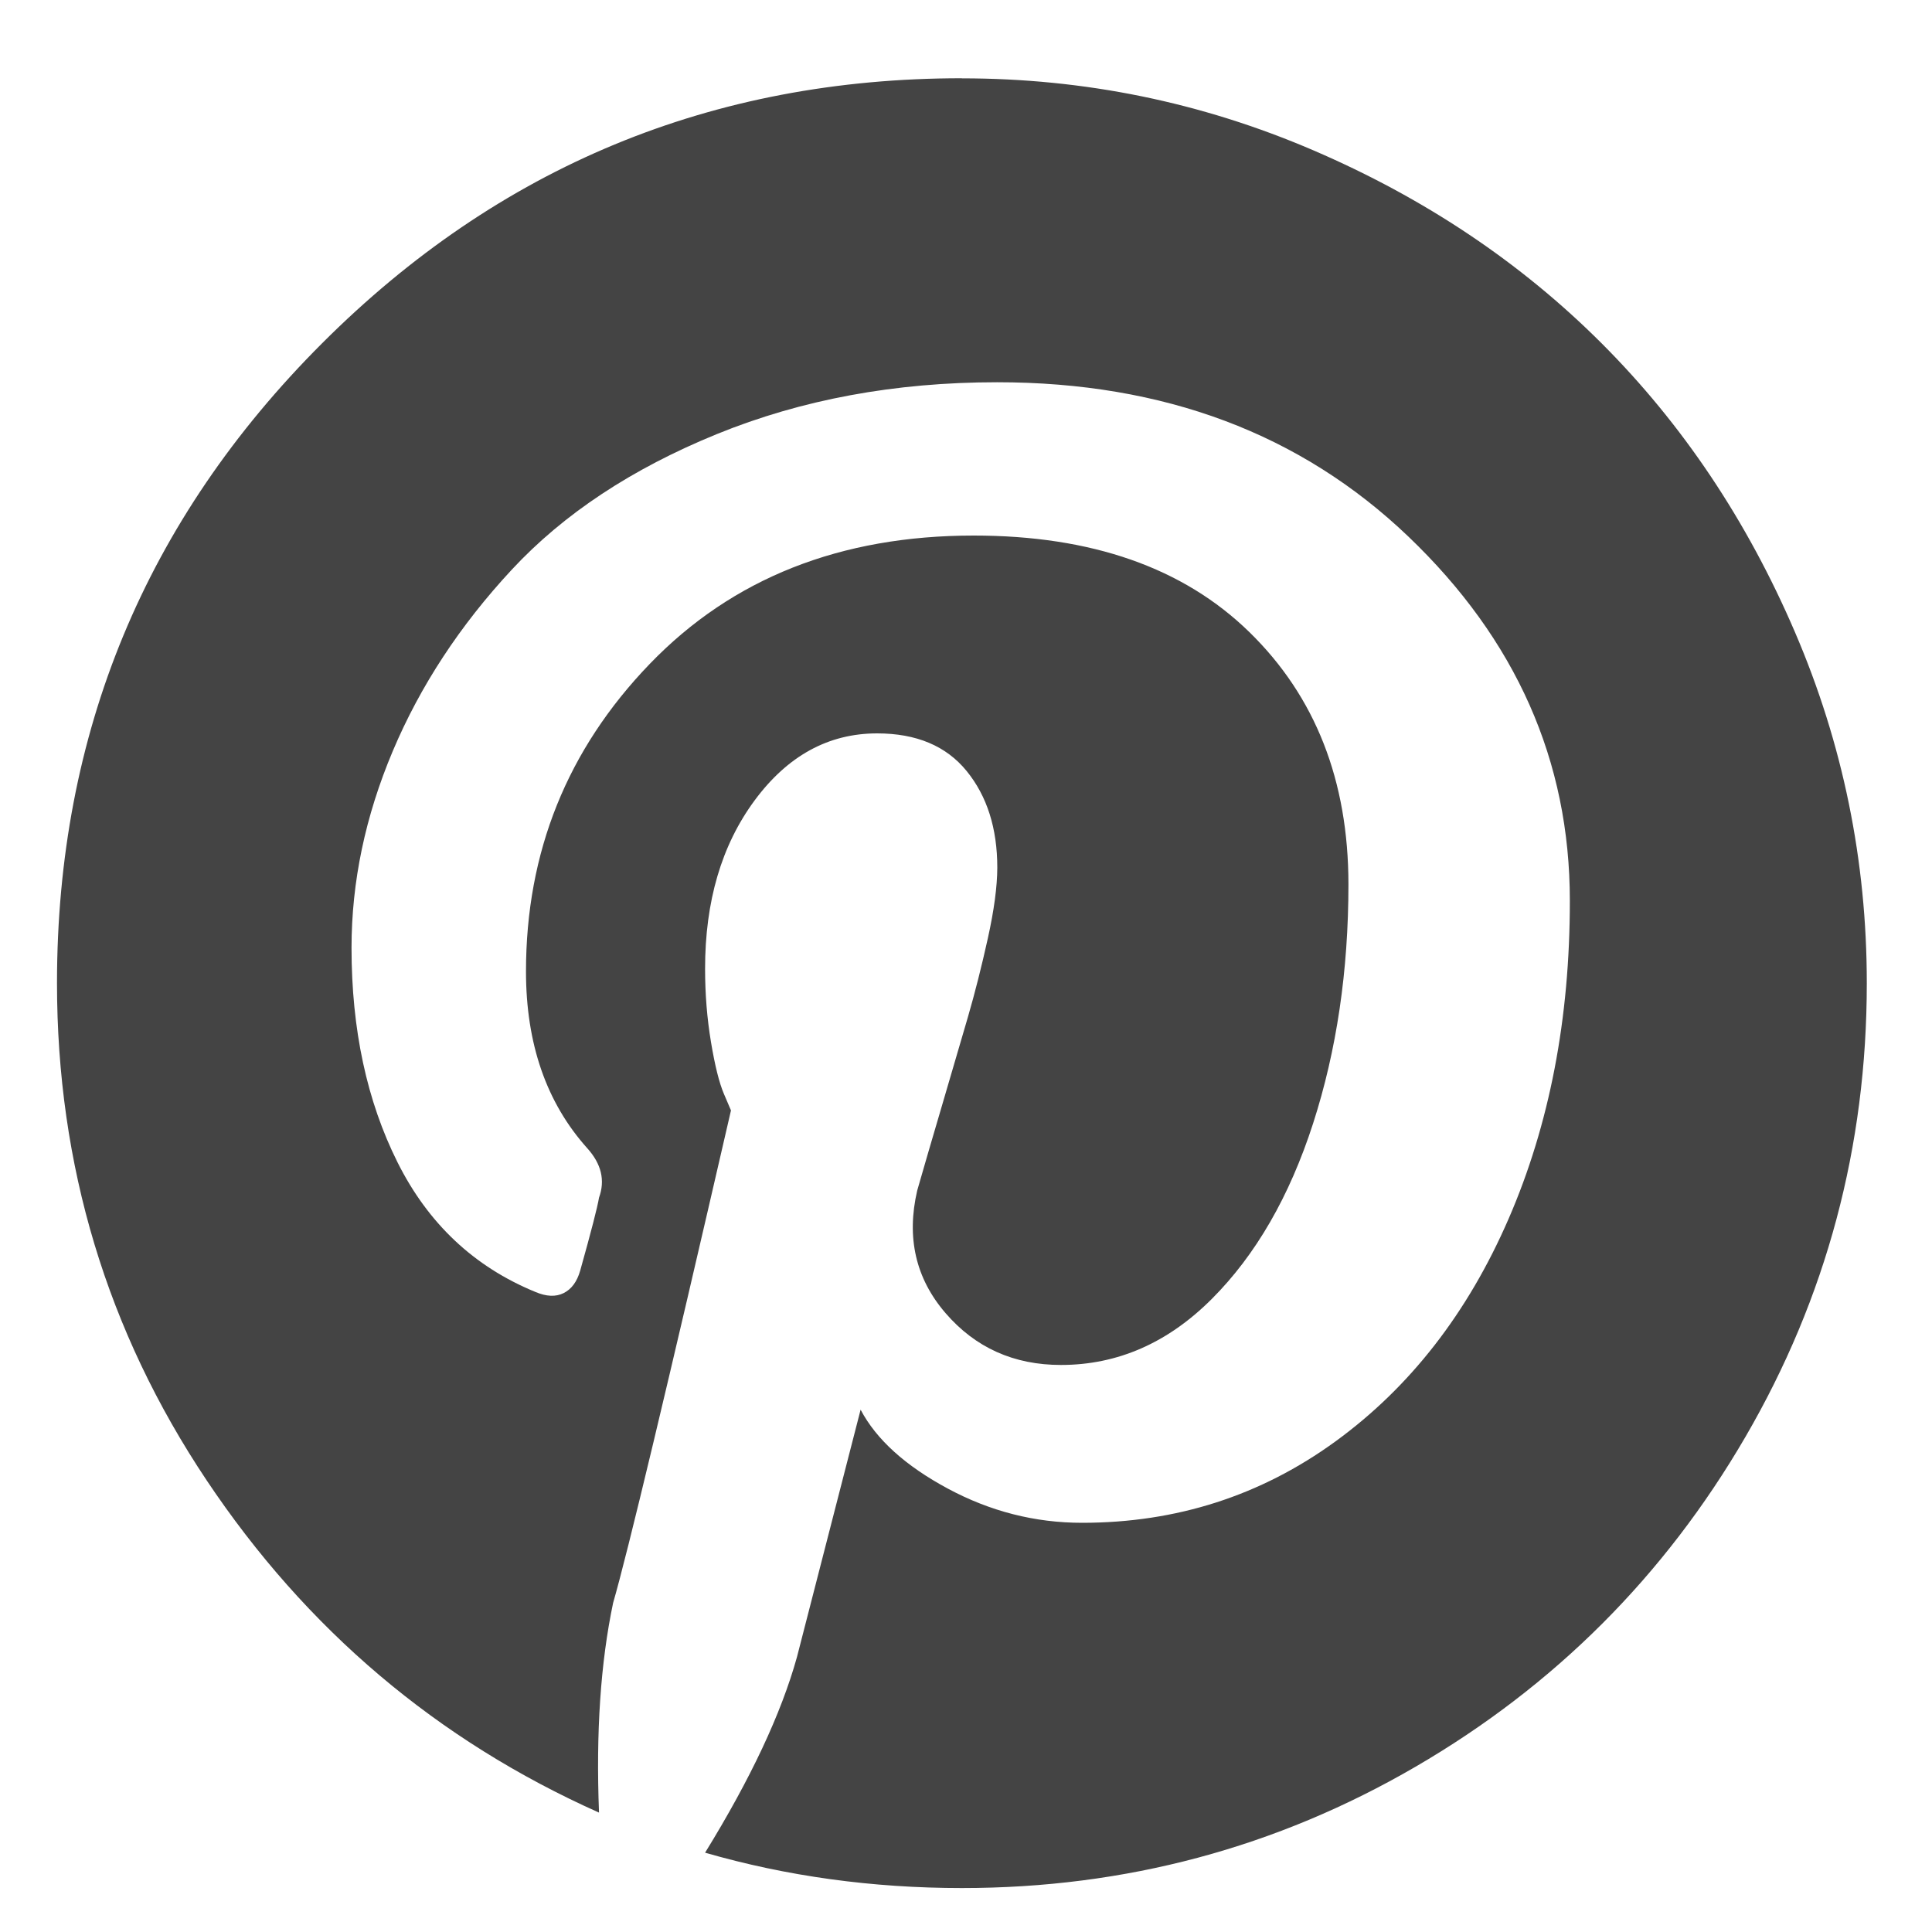
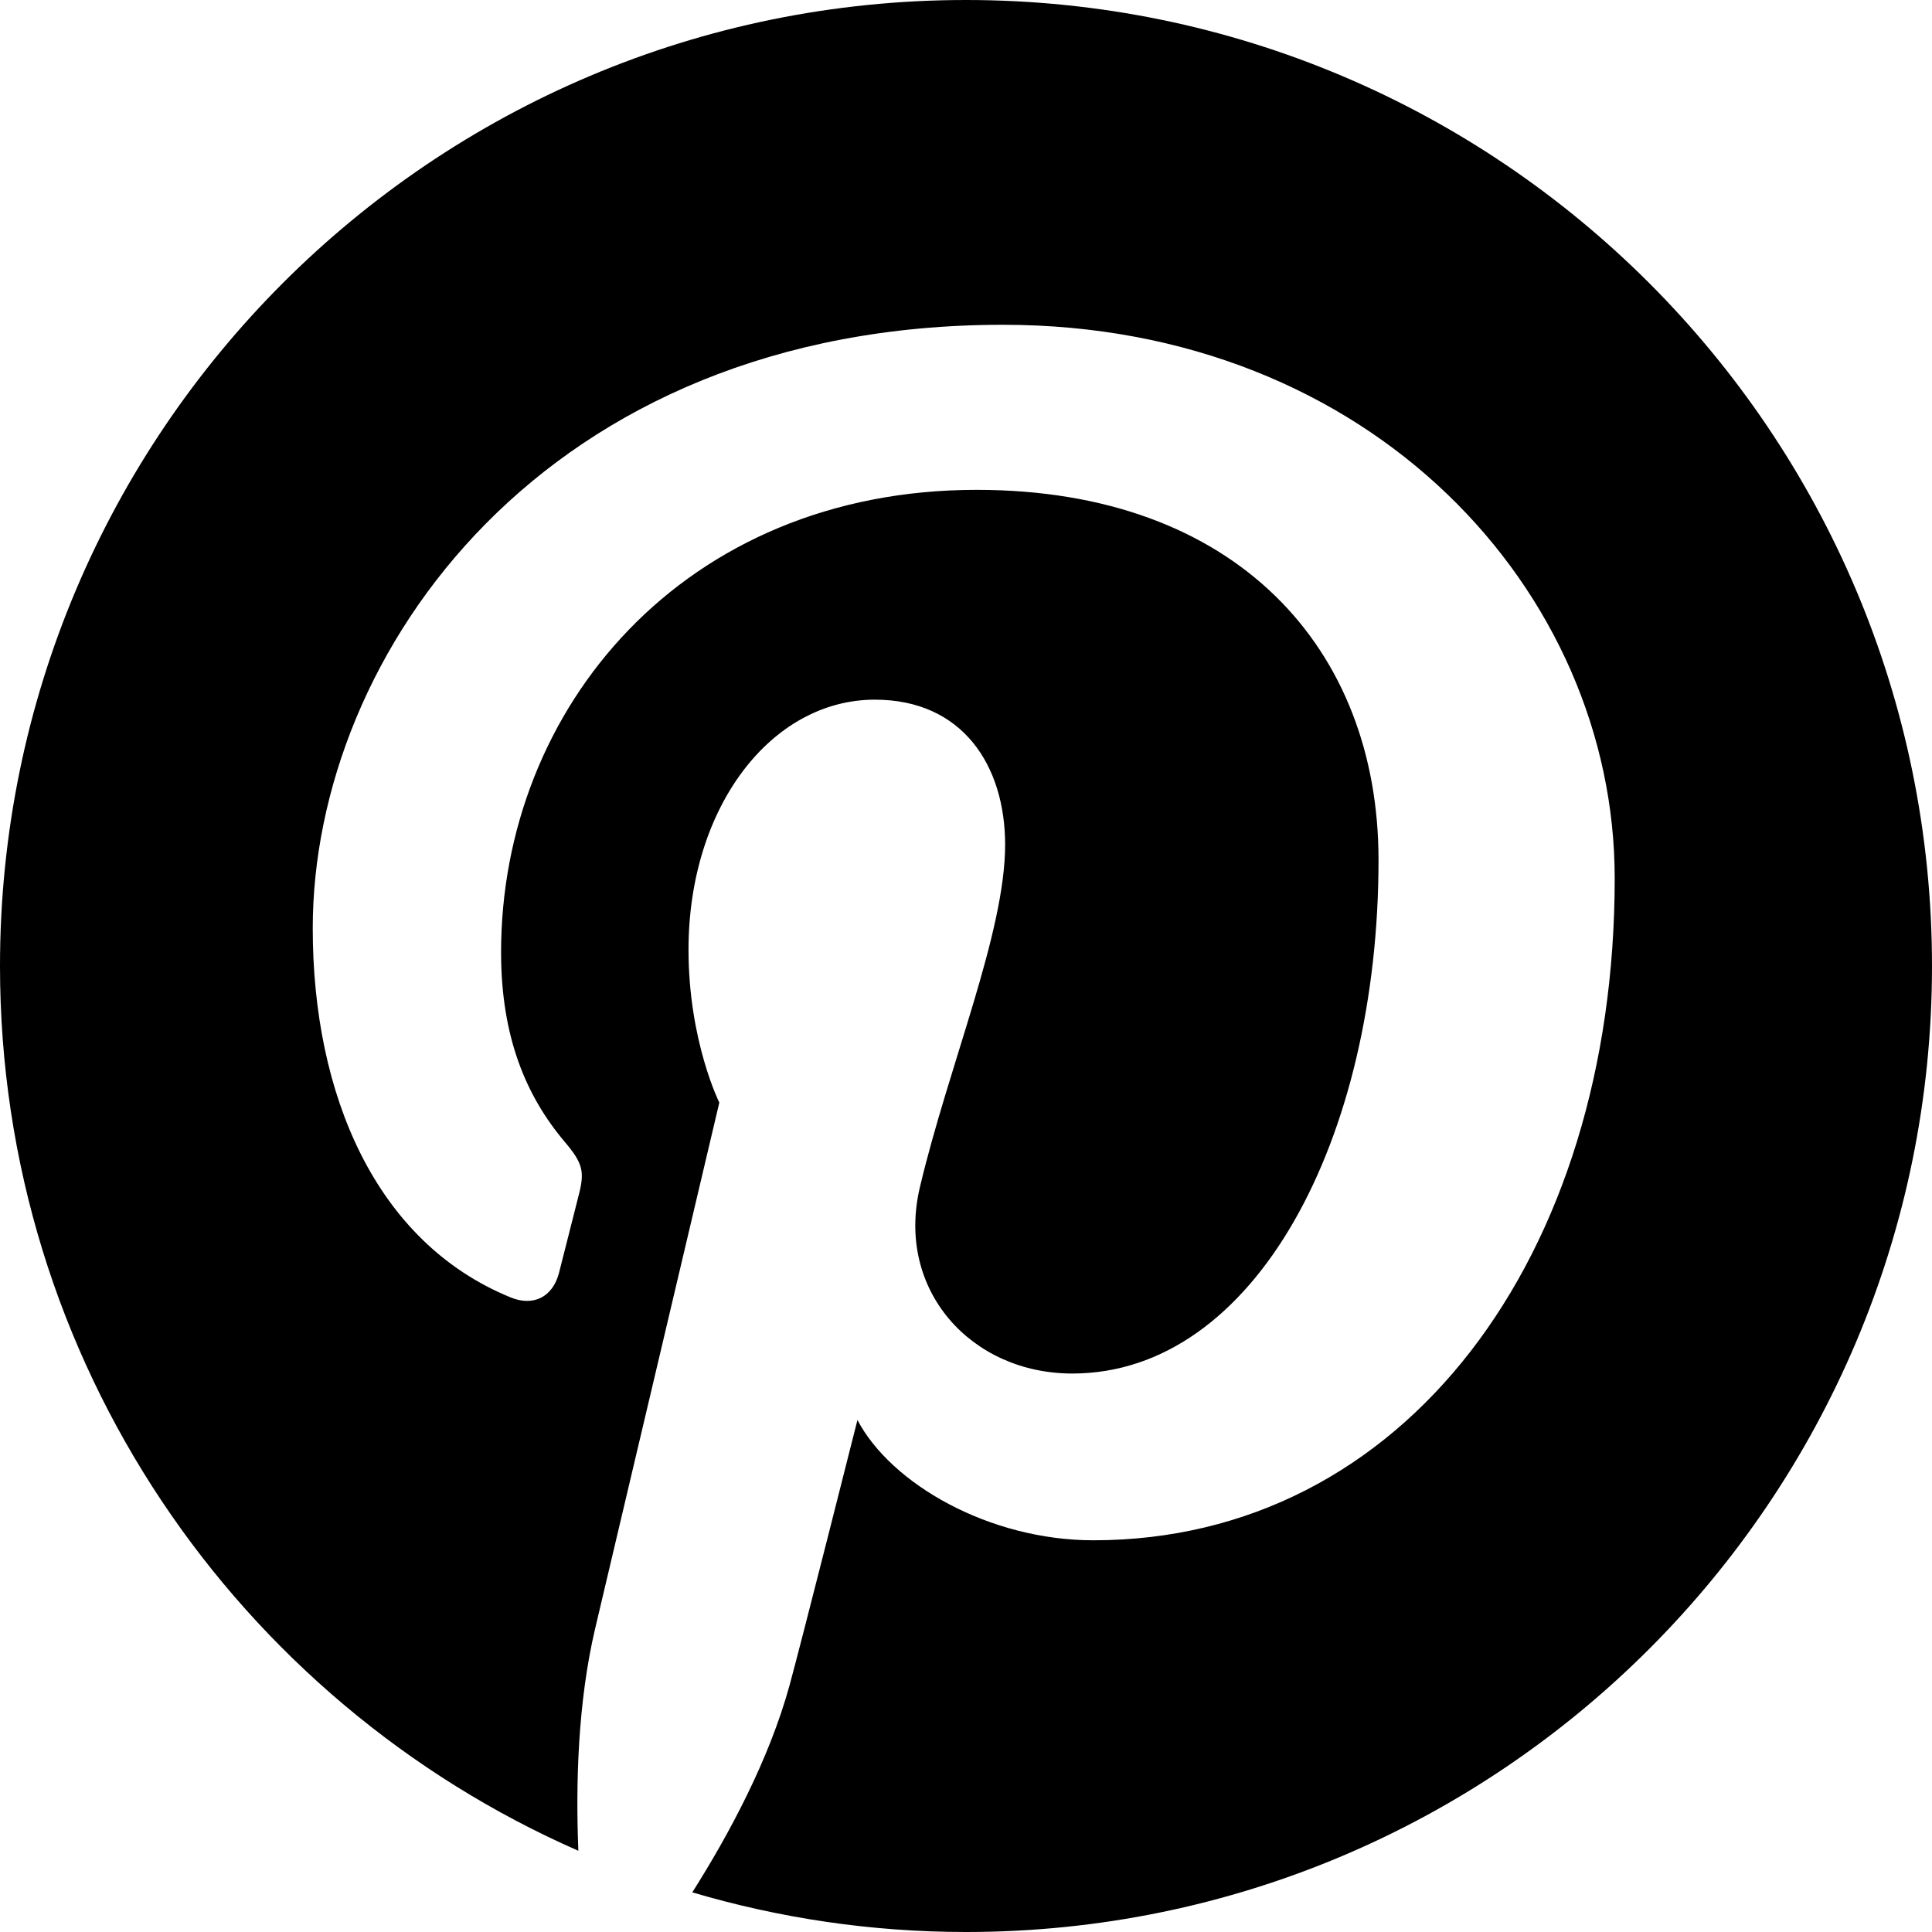
- <svg xmlns="http://www.w3.org/2000/svg" width="20" height="20" class="icon">
-   <path fill="#444" d="M9.958.811q1.903 0 3.635.744t2.988 2 2 2.988.744 3.635q0 2.537-1.256 4.696t-3.415 3.415-4.696 1.256q-1.39 0-2.659-.366.707-1.147.951-2.025l.659-2.561q.244.463.903.817t1.39.354q1.464 0 2.622-.842t1.793-2.305.634-3.293q0-2.171-1.671-3.769t-4.257-1.598q-1.586 0-2.903.537T5.298 5.897 4.066 7.775t-.427 2.037q0 1.268.476 2.22t1.427 1.342q.171.073.293.012t.171-.232q.171-.61.195-.756.098-.268-.122-.512-.634-.707-.634-1.83 0-1.854 1.281-3.183t3.354-1.329q1.83 0 2.854 1t1.025 2.61q0 1.342-.366 2.476t-1.049 1.817-1.561.683q-.732 0-1.195-.537t-.293-1.269q.098-.342.256-.878t.268-.915.207-.817.098-.732q0-.61-.317-1t-.927-.39q-.756 0-1.269.695t-.512 1.744q0 .39.061.756t.134.537l.073.171q-1 4.342-1.22 5.098-.195.927-.146 2.171-2.513-1.122-4.062-3.44T.59 10.177q0-3.879 2.744-6.623T9.957.81z" />
+ <svg xmlns="http://www.w3.org/2000/svg" width="48px" height="48px" viewBox="0 0 48 48" version="1.1">
+   <defs />
+   <g id="Icons" stroke="none" stroke-width="1" fill="none" fill-rule="evenodd">
+     <g id="Black" transform="translate(-407, -295)" fill="#000000">
+       <path d="M431.001,295 C417.748,295 407,305.745 407,319.001 C407,328.826 412.91,337.271 421.369,340.982 C421.301,339.308 421.357,337.293 421.784,335.47 C422.246,333.522 424.871,322.394 424.871,322.394 C424.871,322.394 424.106,320.861 424.106,318.595 C424.106,315.039 426.17,312.383 428.735,312.383 C430.917,312.383 431.972,314.023 431.972,315.987 C431.972,318.18 430.572,321.463 429.853,324.502 C429.252,327.051 431.128,329.125 433.64,329.125 C438.187,329.125 441.249,323.286 441.249,316.365 C441.249,311.107 437.707,307.17 431.264,307.17 C423.985,307.17 419.449,312.597 419.449,318.66 C419.449,320.754 420.065,322.227 421.03,323.368 C421.476,323.895 421.535,324.104 421.374,324.708 C421.261,325.146 420.996,326.213 420.886,326.633 C420.725,327.24 420.234,327.46 419.687,327.234 C416.331,325.865 414.77,322.194 414.77,318.064 C414.77,311.248 420.519,303.069 431.922,303.069 C441.086,303.069 447.117,309.705 447.117,316.82 C447.117,326.235 441.884,333.268 434.165,333.268 C431.577,333.268 429.139,331.869 428.303,330.28 C428.303,330.28 426.909,335.809 426.615,336.875 C426.107,338.724 425.111,340.576 424.2,342.015 C426.359,342.653 428.639,343 431.001,343 C444.255,343 455,332.255 455,319.001 C455,305.745 444.255,295 431.001,295" id="Pinterest" />
+     </g>
+     <g id="Credit" transform="translate(-1499, -472)" />
+   </g>
</svg>
